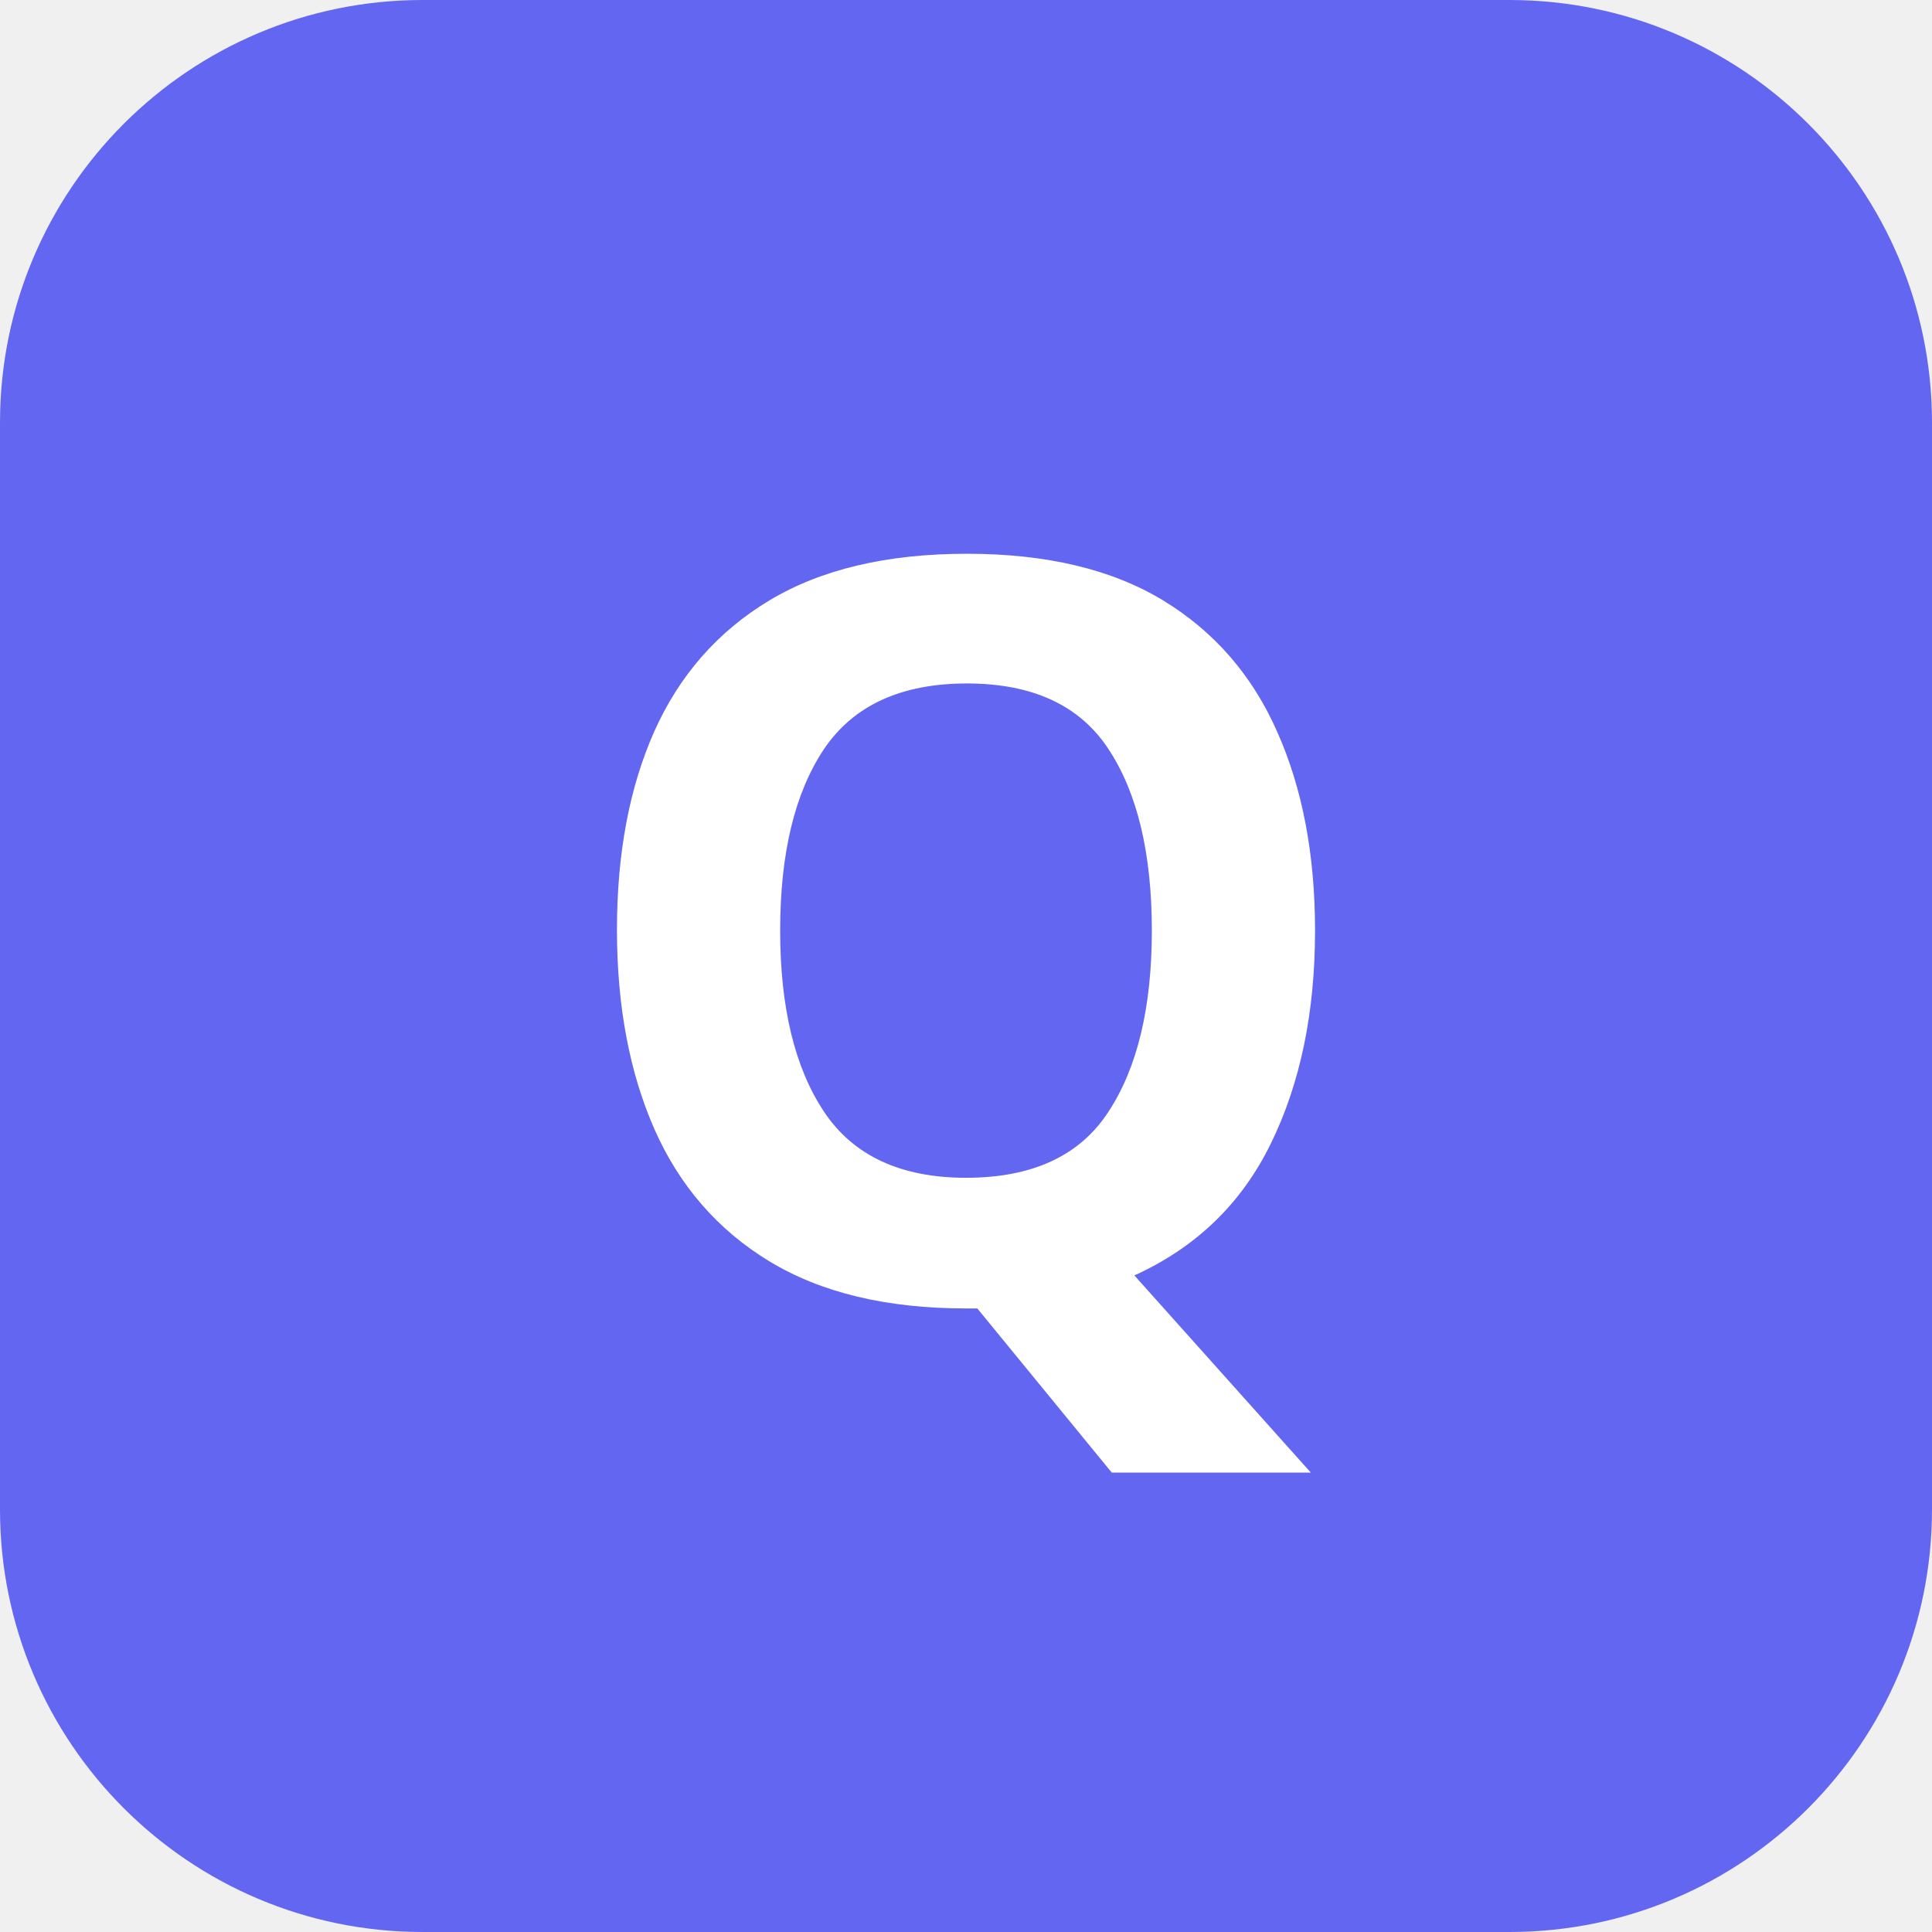
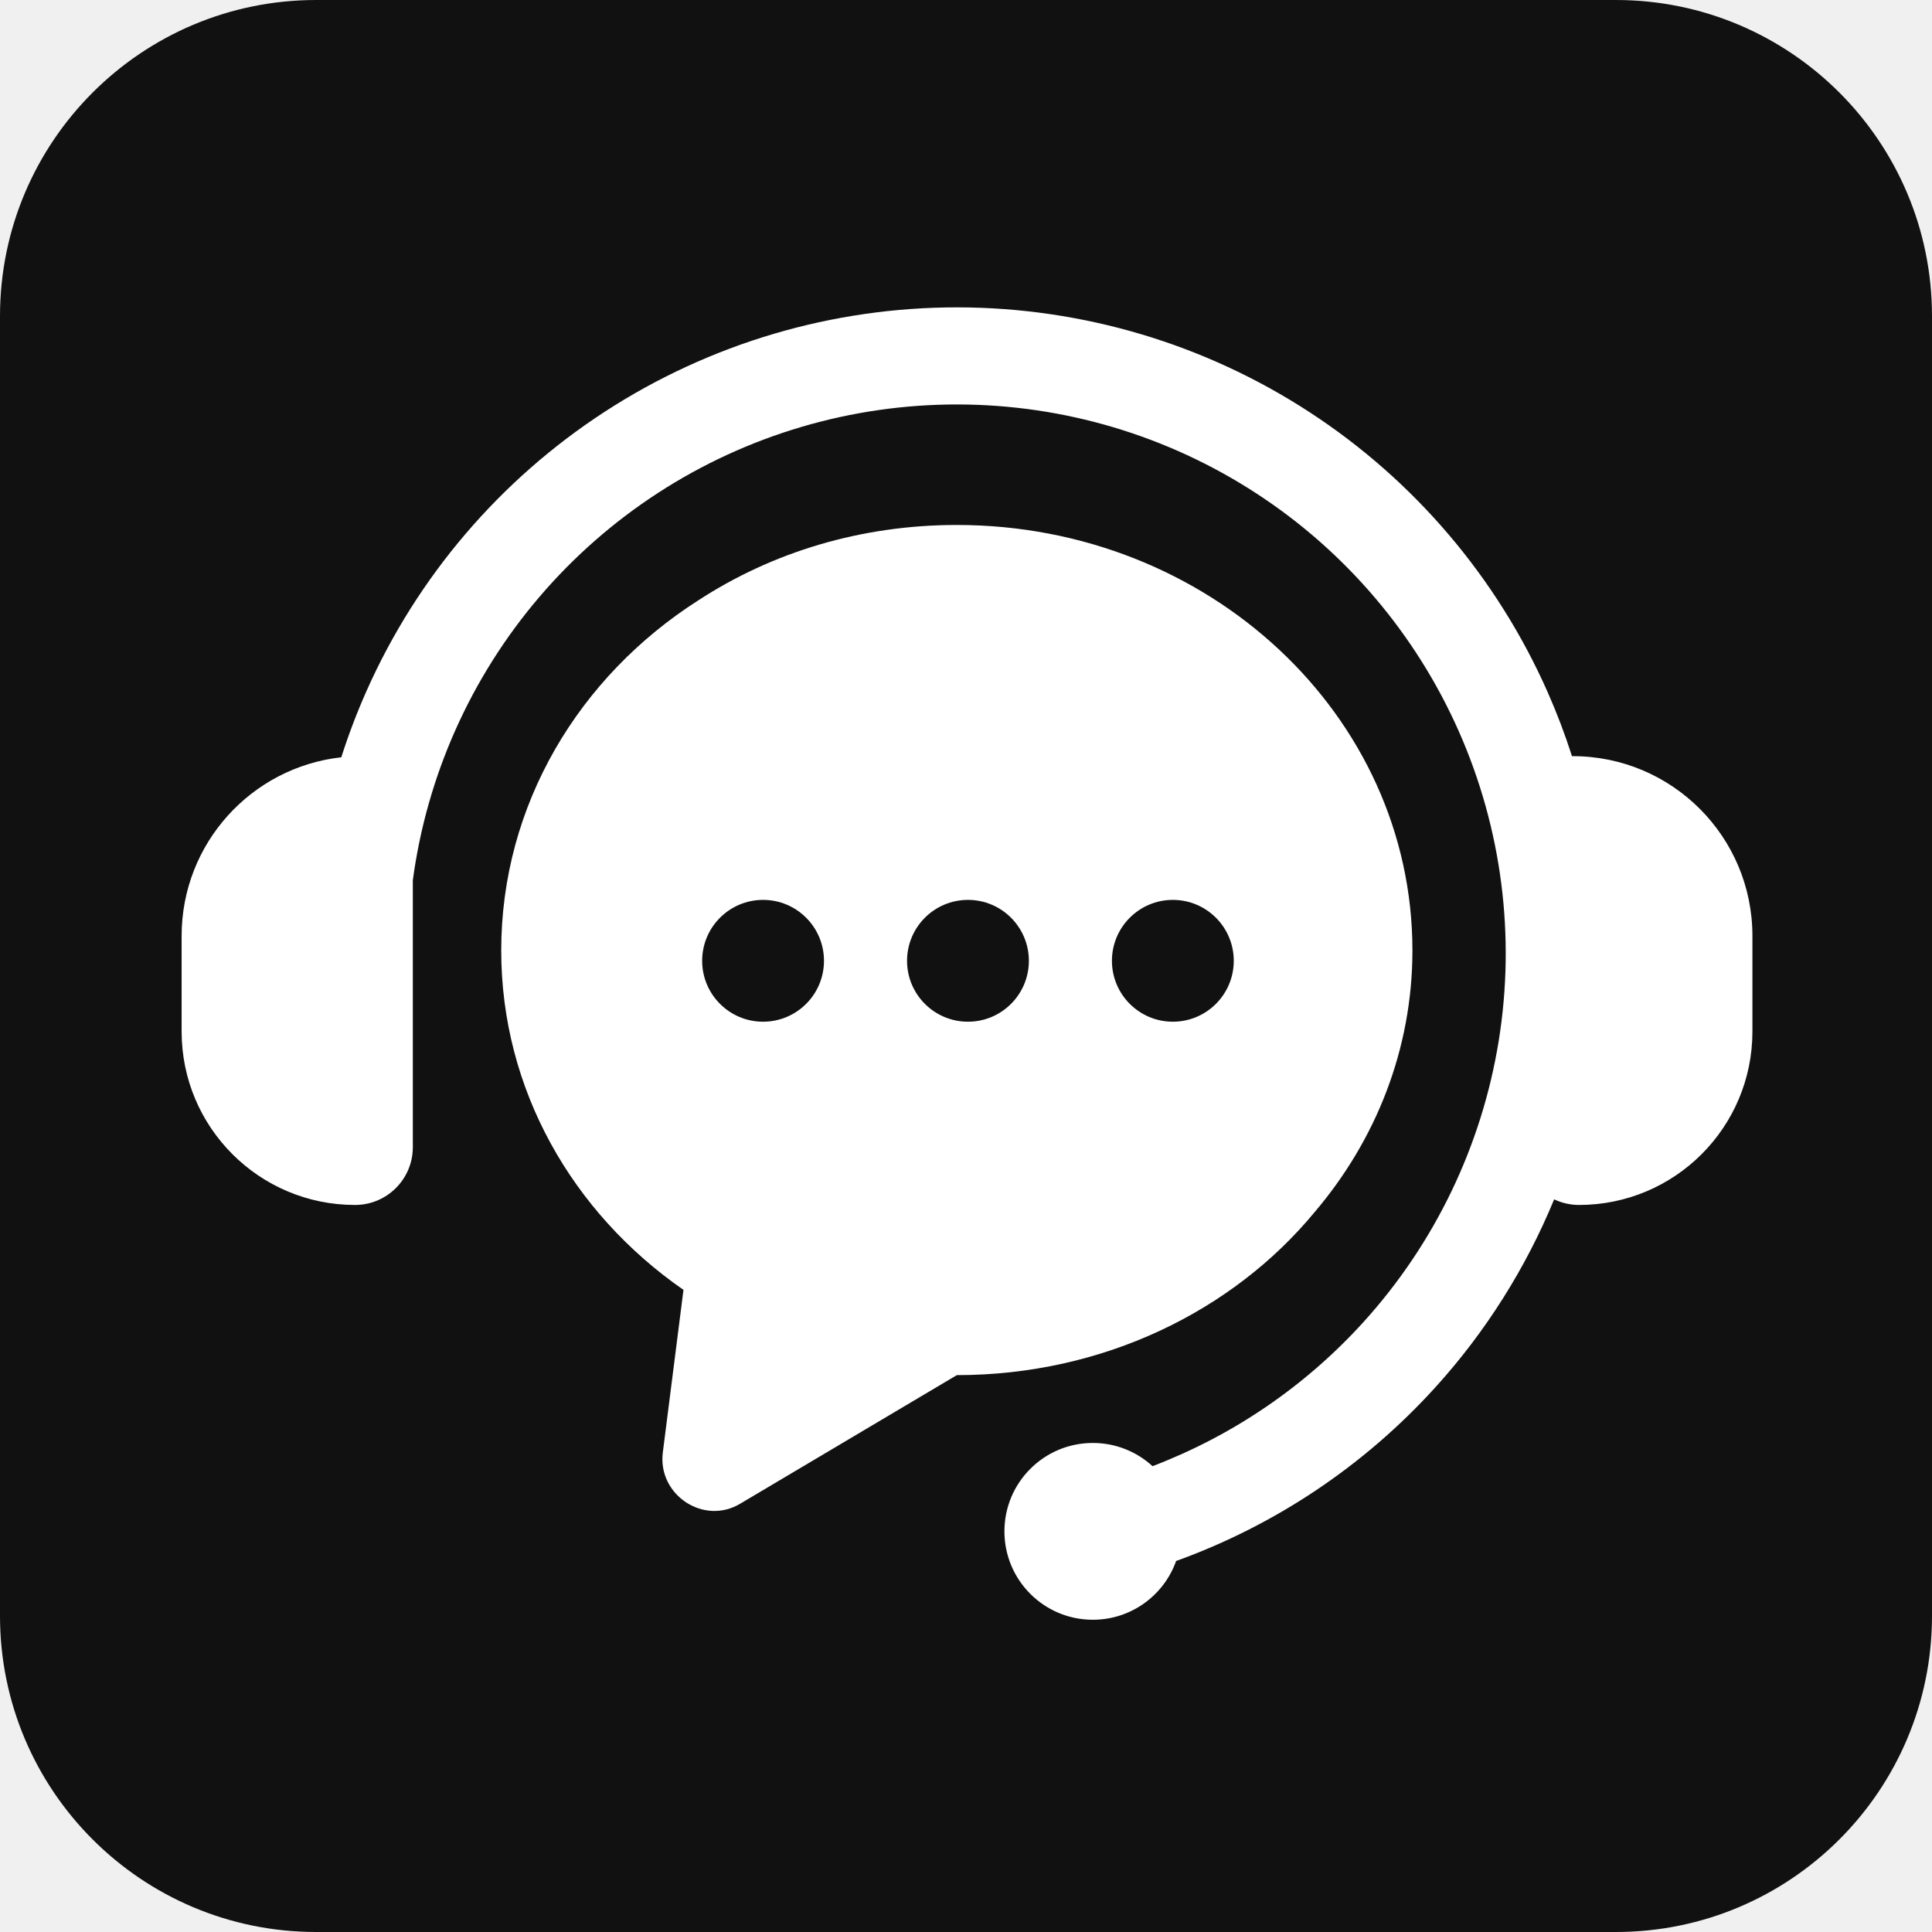
- <svg xmlns="http://www.w3.org/2000/svg" width="64" height="64" viewBox="0 0 64 64" role="img" aria-label="QuikSupport">
-   <rect width="64" height="64" rx="14" fill="#6366F1" />
-   <text x="32" y="43" font-family="'Plus Jakarta Sans', 'Segoe UI', system-ui, sans-serif" font-size="34" font-weight="800" fill="#ffffff" text-anchor="middle" letter-spacing="-1">Q</text>
+ <svg xmlns="http://www.w3.org/2000/svg" width="396" height="396" viewBox="0 0 396 396" fill="none">
+   <rect width="396" height="396" rx="64.8" fill="#111111" />
+   <path d="M196.275 63C221.904 63.03 246.973 70.497 268.44 84.495C289.908 98.493 306.853 118.421 317.218 141.86C319.118 146.159 320.781 150.542 322.207 154.989H322.353C342.698 154.989 359.192 171.483 359.192 191.829V211.438C359.192 231.067 343.279 246.979 323.65 246.979C321.825 246.979 320.096 246.565 318.552 245.827C312.746 259.925 304.522 272.987 294.174 284.391C279.602 300.448 261.352 312.635 241.068 319.955C238.571 326.974 231.871 331.999 223.995 331.999C213.988 331.999 205.876 323.887 205.876 313.88C205.876 303.873 213.988 295.761 223.995 295.761C228.713 295.761 233.01 297.565 236.234 300.52C252.7 294.236 267.516 284.151 279.436 271.017C294.07 254.89 303.71 234.864 307.186 213.366C310.661 191.869 307.823 169.825 299.017 149.908C290.21 129.992 275.812 113.06 257.57 101.166C239.329 89.272 218.028 82.927 196.252 82.901C174.475 82.876 153.159 89.17 134.89 101.022C116.621 112.873 102.184 129.772 93.33 149.667C88.953 159.503 86.037 169.862 84.617 180.422V235.132C84.617 241.675 79.313 246.978 72.77 246.979C53.142 246.979 37.228 231.067 37.228 211.438V191.829C37.228 172.873 51.546 157.264 69.956 155.219C71.429 150.594 73.161 146.04 75.147 141.576C85.567 118.162 102.559 98.274 124.06 84.326C145.56 70.379 170.647 62.97 196.275 63Z" fill="white" />
+   <path d="M196.12 107.602C247.735 107.602 289.503 146.627 289.503 194.815C289.503 215.007 282.032 233.671 269.468 248.433C252.659 268.794 226.003 281.859 196.12 281.859L151.805 308.159C144.334 312.74 134.826 306.462 135.845 297.809L140.09 264.383C117.338 248.603 102.736 223.321 102.736 194.815C102.736 164.952 118.696 138.652 143.146 123.042C158.257 113.201 176.425 107.602 196.12 107.602ZM156.405 184.449C149.51 184.449 143.921 190.039 143.921 196.935C143.921 203.83 149.51 209.419 156.405 209.419C163.301 209.419 168.89 203.83 168.891 196.935C168.891 190.039 163.301 184.449 156.405 184.449ZM198.402 184.449C191.507 184.449 185.917 190.039 185.917 196.935C185.917 203.83 191.507 209.419 198.402 209.419C205.297 209.419 210.887 203.83 210.887 196.935C210.887 190.039 205.298 184.449 198.402 184.449ZM240.397 184.449C233.502 184.449 227.912 190.039 227.912 196.935C227.912 203.83 233.502 209.419 240.397 209.419C247.293 209.419 252.883 203.83 252.883 196.935C252.883 190.039 247.293 184.449 240.397 184.449Z" fill="white" />
</svg>
